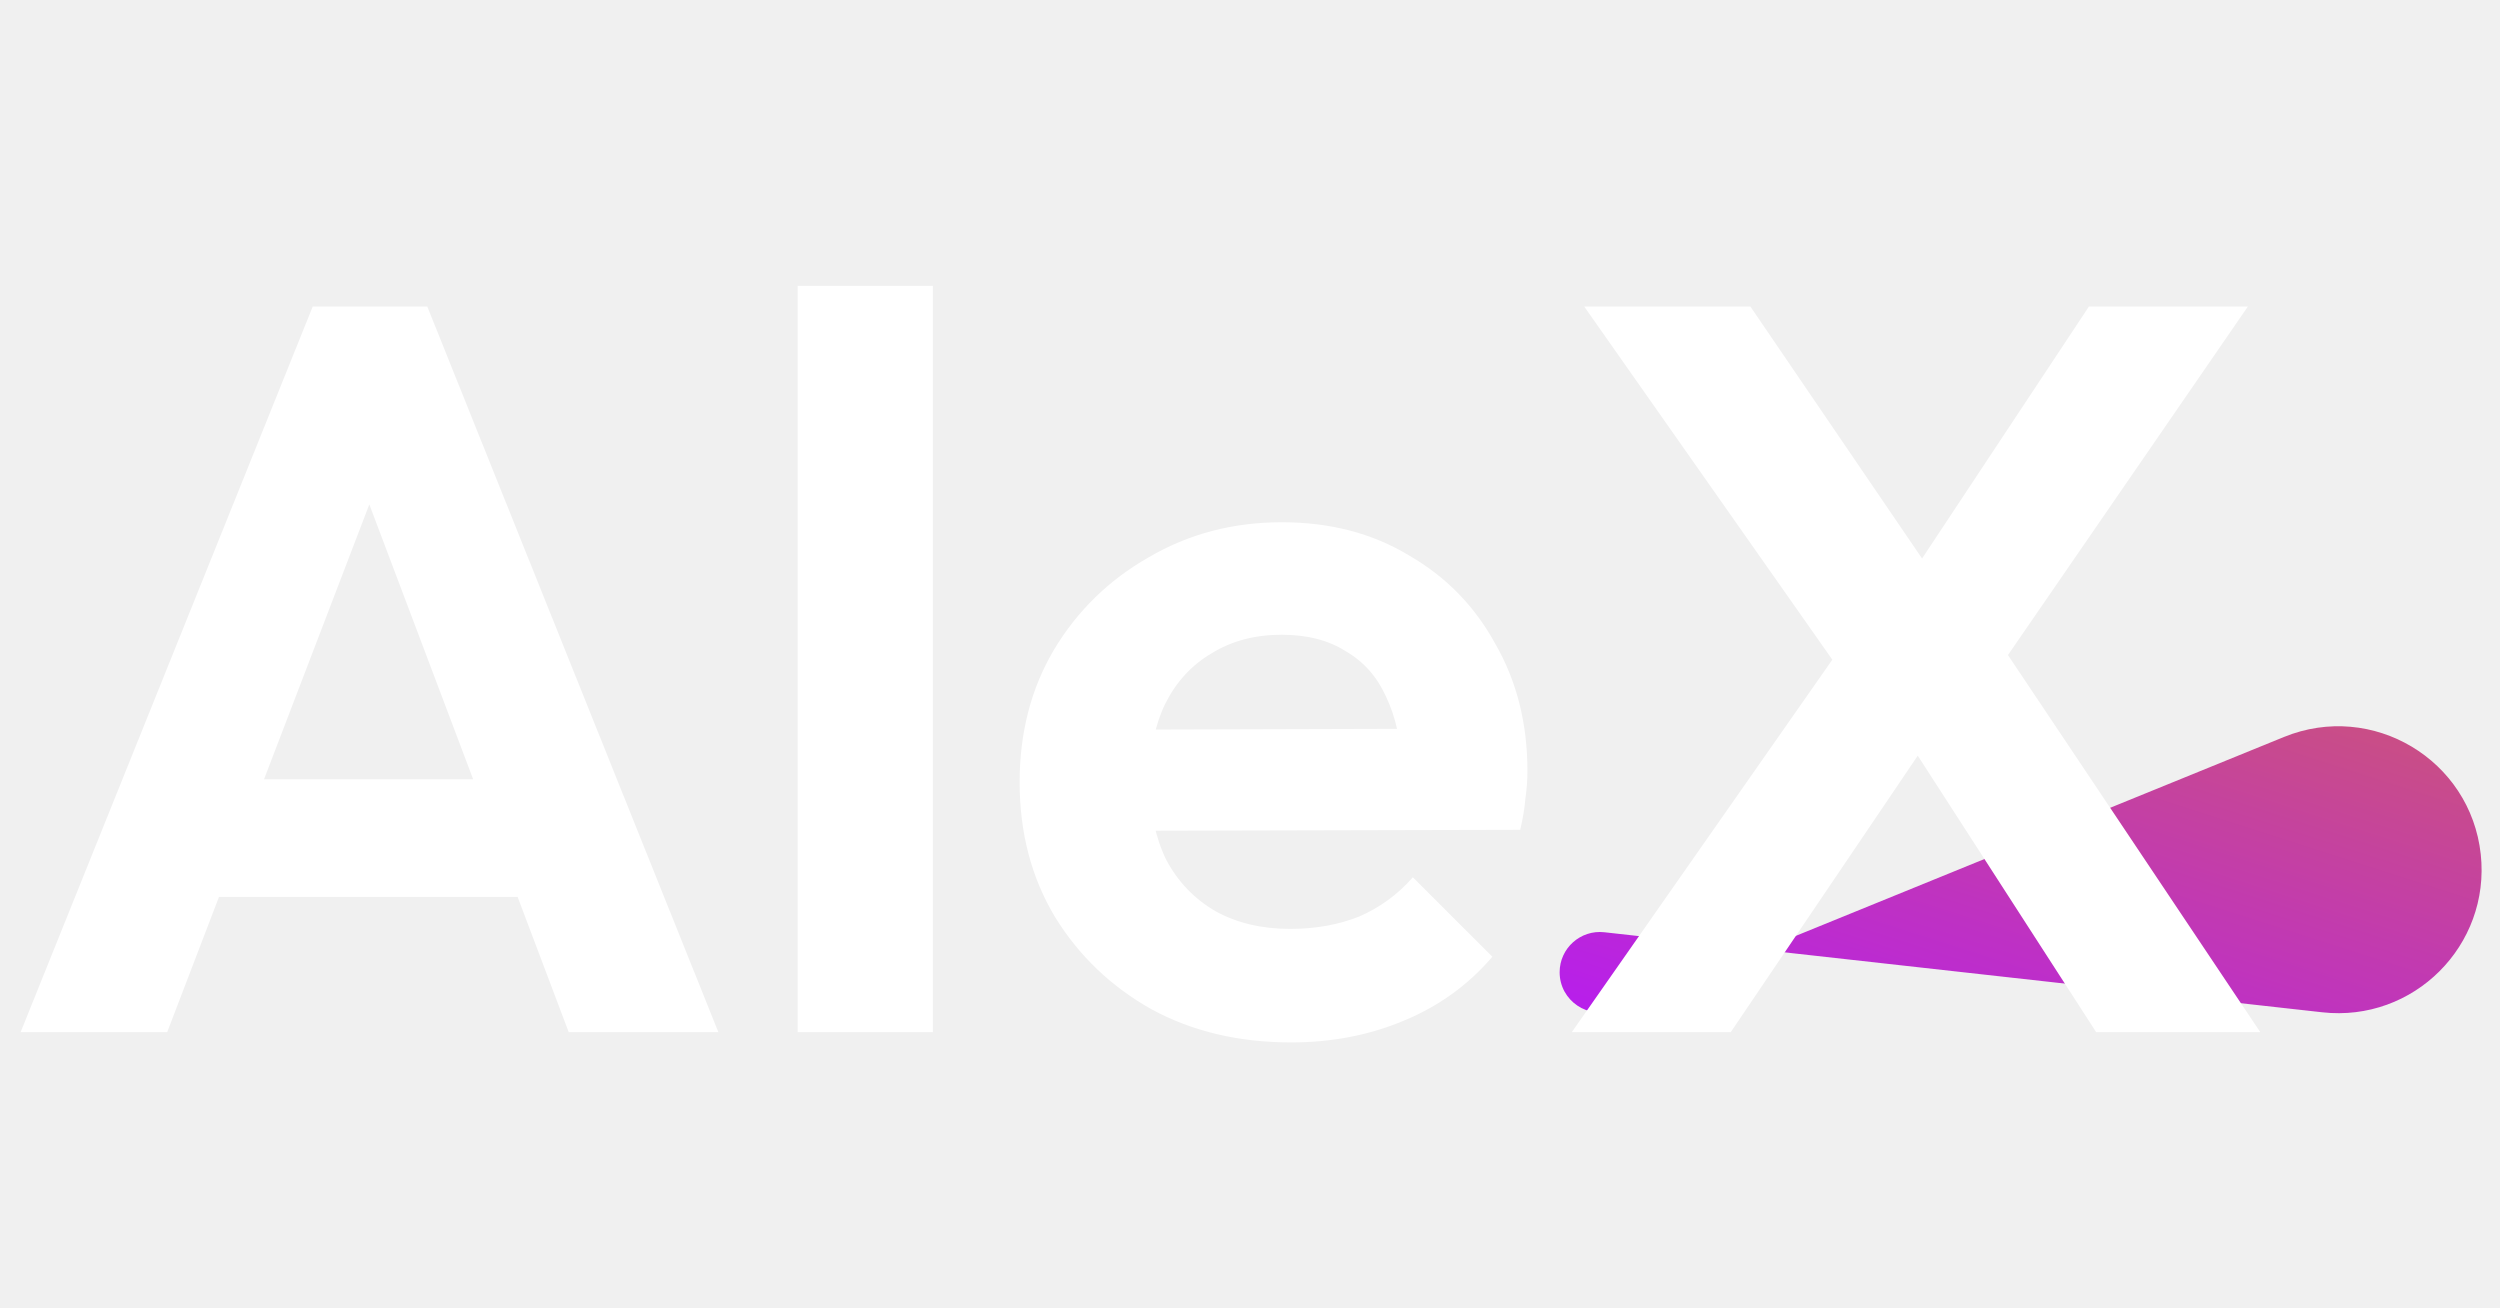
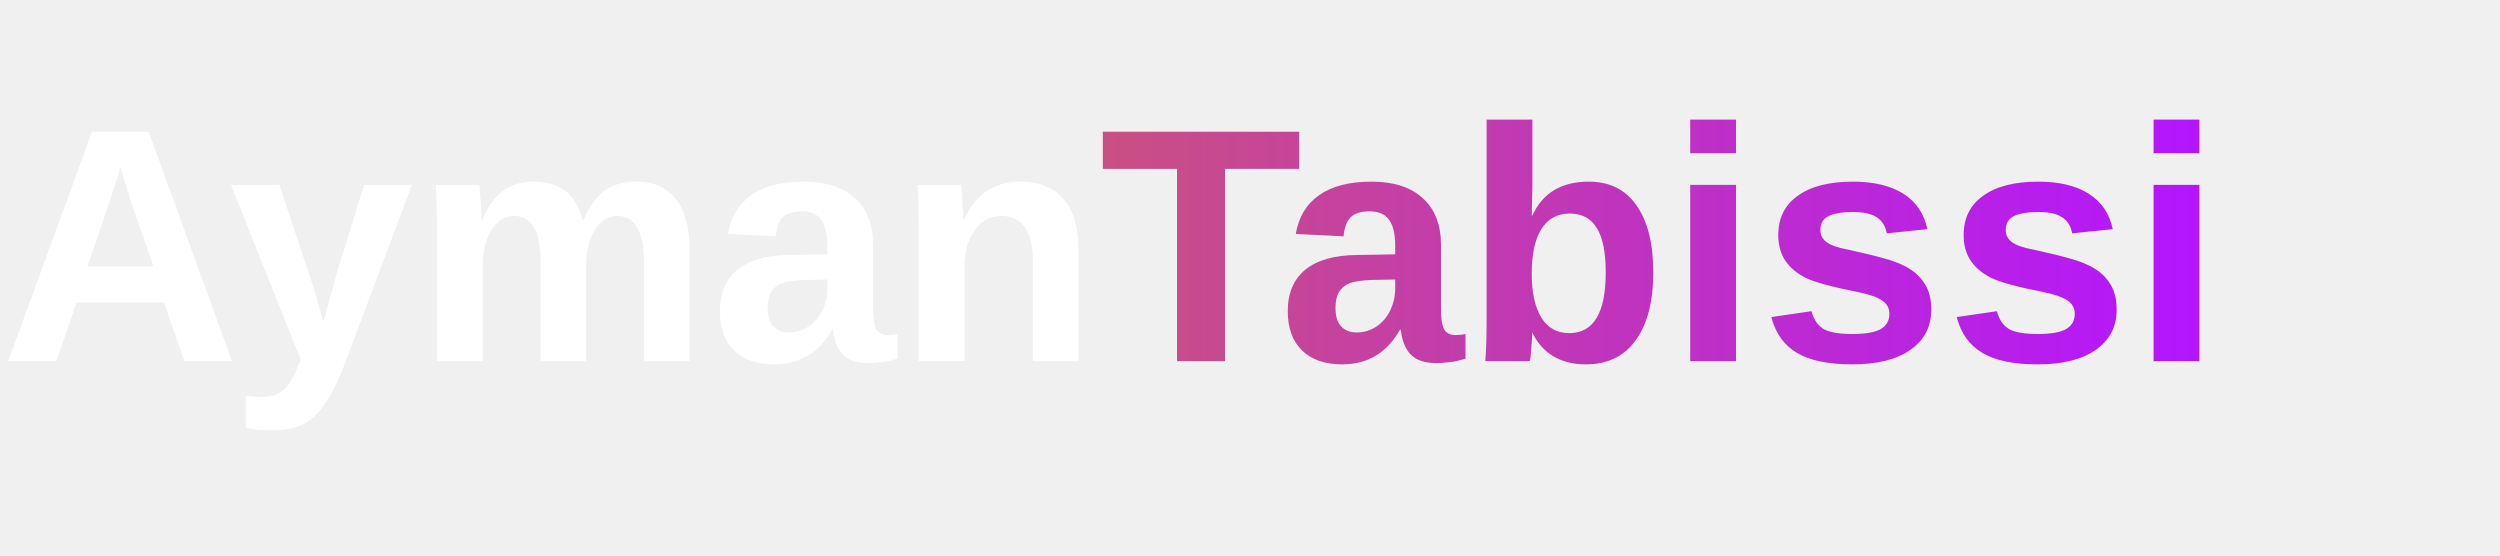
- <svg xmlns="http://www.w3.org/2000/svg" width="109" height="57" viewBox="0 0 109 57" fill="none">
-   <path d="M68 42.39C68 41.344 68.91 40.53 69.949 40.646L101.251 44.136C105.227 44.579 108.591 41.226 108.161 37.248C107.713 33.116 103.434 30.562 99.584 32.131L70.417 44.015C69.263 44.485 68 43.636 68 42.39Z" fill="url(#paint0_linear_2261_128)" />
-   <path d="M0.9 45L13.635 13.365H18.63L31.32 45H24.795L14.985 19.035H17.235L7.29 45H0.9ZM7.65 39.105V33.975H24.66V39.105H7.65ZM34.778 45V12.465H40.673V45H34.778ZM56.291 45.45C54.011 45.45 51.986 44.97 50.216 44.01C48.446 43.02 47.036 41.67 45.986 39.96C44.966 38.25 44.456 36.3 44.456 34.11C44.456 31.95 44.951 30.03 45.941 28.35C46.961 26.64 48.341 25.29 50.081 24.3C51.821 23.28 53.756 22.77 55.886 22.77C57.986 22.77 59.831 23.25 61.421 24.21C63.041 25.14 64.301 26.43 65.201 28.08C66.131 29.7 66.596 31.545 66.596 33.615C66.596 34.005 66.566 34.41 66.506 34.83C66.476 35.22 66.401 35.67 66.281 36.18L48.011 36.225V31.815L63.536 31.77L61.151 33.615C61.091 32.325 60.851 31.245 60.431 30.375C60.041 29.505 59.456 28.845 58.676 28.395C57.926 27.915 56.996 27.675 55.886 27.675C54.716 27.675 53.696 27.945 52.826 28.485C51.956 28.995 51.281 29.73 50.801 30.69C50.351 31.62 50.126 32.73 50.126 34.02C50.126 35.34 50.366 36.495 50.846 37.485C51.356 38.445 52.076 39.195 53.006 39.735C53.936 40.245 55.016 40.5 56.246 40.5C57.356 40.5 58.361 40.32 59.261 39.96C60.161 39.57 60.941 39 61.601 38.25L65.066 41.715C64.016 42.945 62.726 43.875 61.196 44.505C59.696 45.135 58.061 45.45 56.291 45.45ZM91.392 45L82.302 30.915H81.402L69.072 13.365H76.317L85.362 26.64H86.262L98.547 45H91.392ZM68.532 45L80.367 28.08L84.867 31.095L75.462 45H68.532ZM86.577 29.97L82.077 26.955L91.077 13.365H98.007L86.577 29.97Z" fill="white" />
+ <svg xmlns="http://www.w3.org/2000/svg" width="180" height="40" viewBox="0 0 180 40">
  <defs>
-     <linearGradient id="paint0_linear_2261_128" x1="219.1" y1="39.998" x2="202.599" y2="91.404" gradientUnits="userSpaceOnUse">
-       <stop stop-color="#DF8908" />
-       <stop offset="1" stop-color="#B415FF" />
+     <linearGradient id="footerLogoGrad" x1="0%" y1="0%" x2="100%" y2="0%">
+       <stop offset="0%" stop-color="#DF8908" />
+       <stop offset="100%" stop-color="#B415FF" />
    </linearGradient>
  </defs>
+   <text x="0" y="26" font-family="Arial, Helvetica, sans-serif" font-weight="700" font-size="24" fill="#ffffff">Ayman<tspan fill="url(#footerLogoGrad)"> Tabissi</tspan>
+   </text>
</svg>
